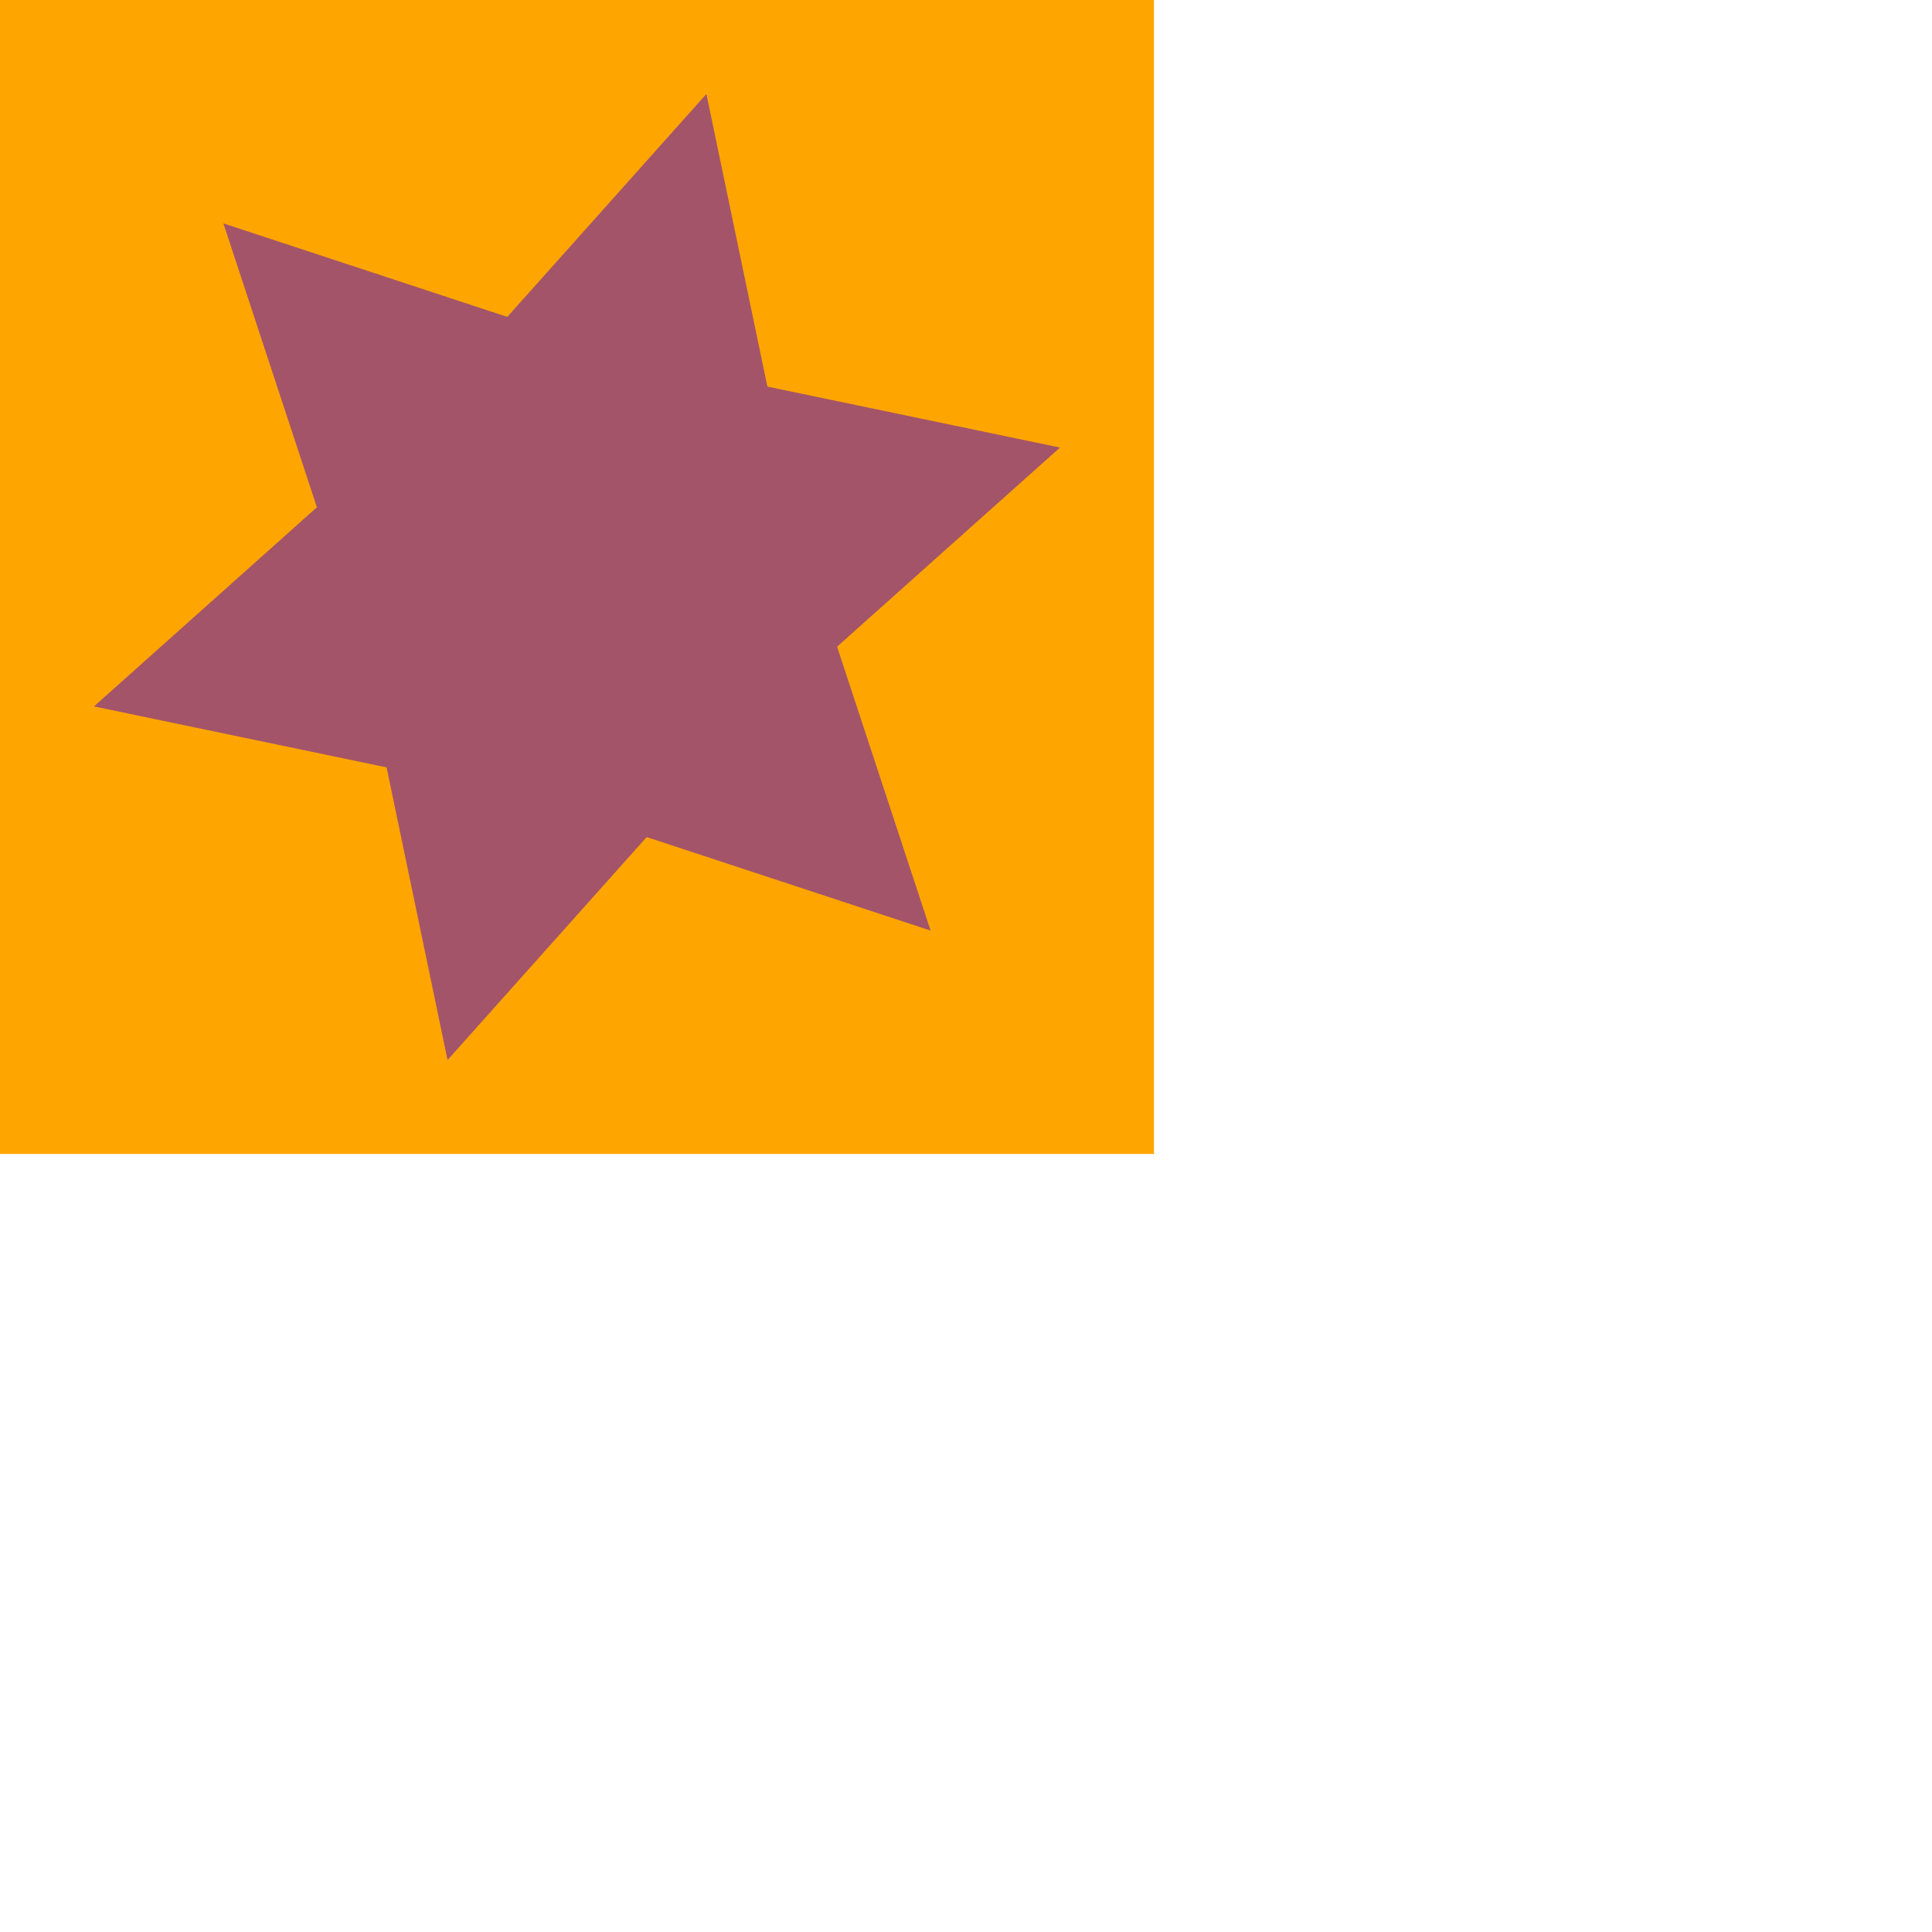
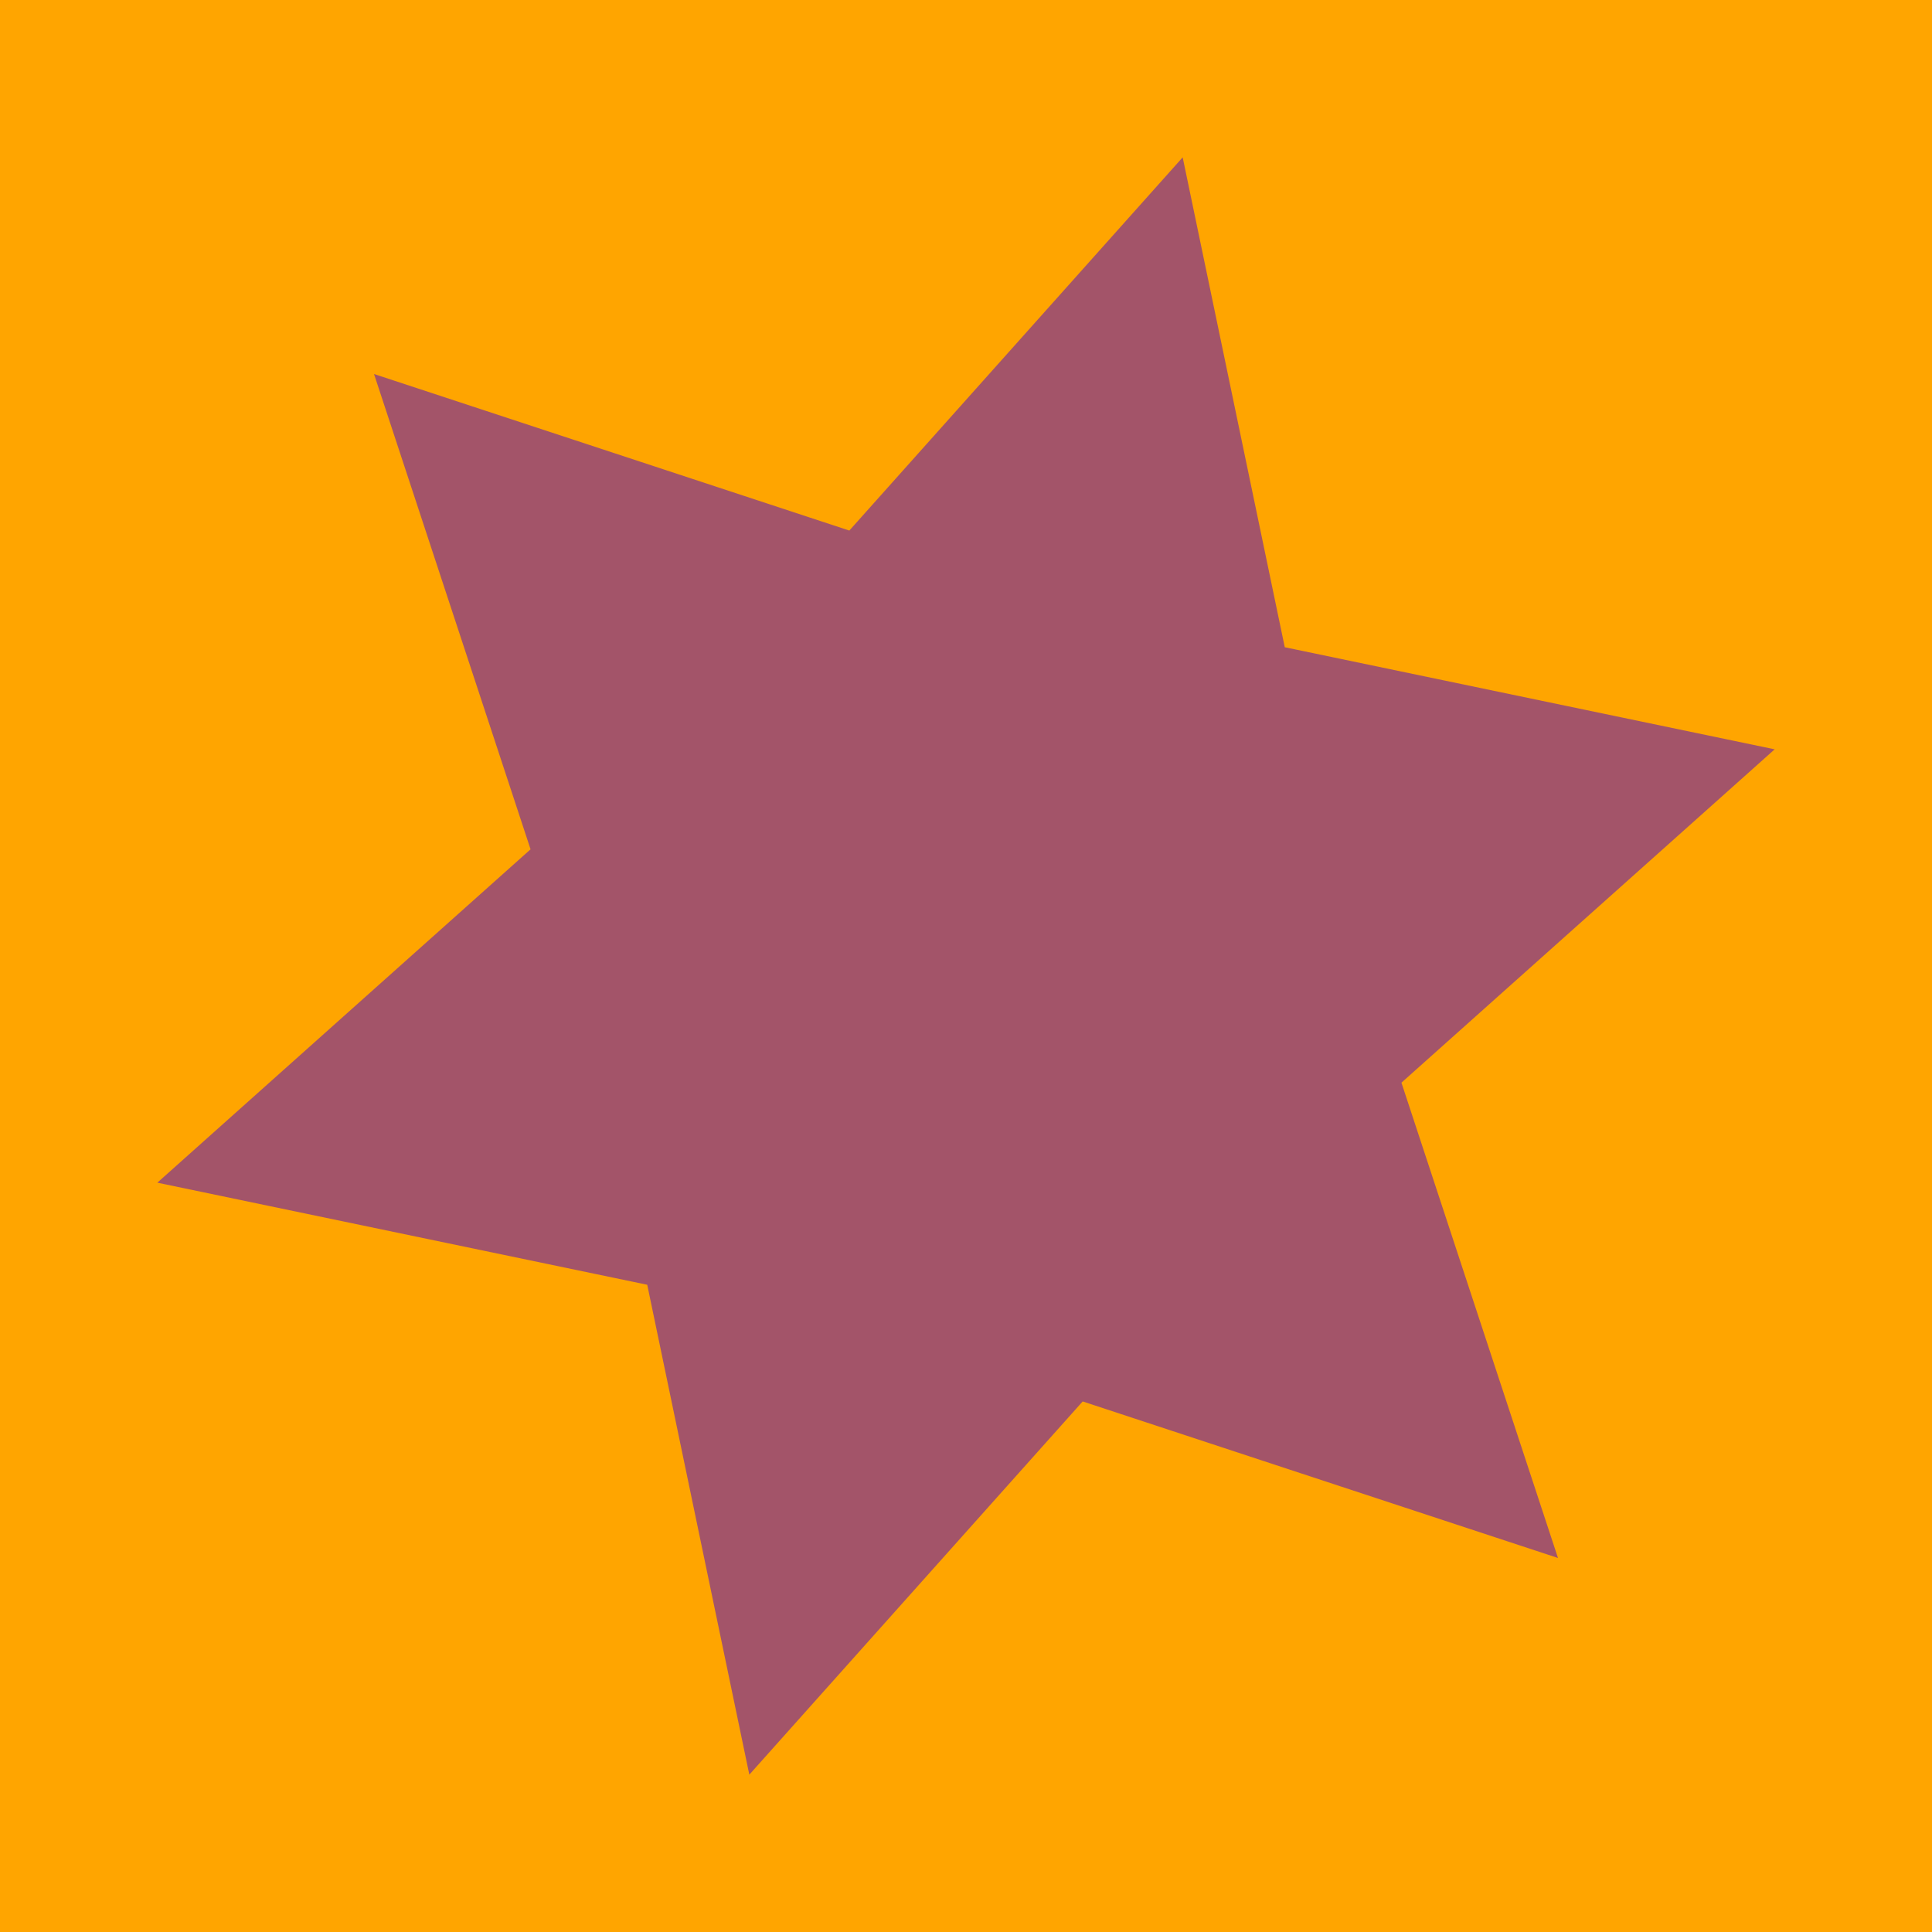
- <svg xmlns="http://www.w3.org/2000/svg" baseProfile="full" height="100%" version="1.1" width="100%">
+ <svg xmlns="http://www.w3.org/2000/svg" baseProfile="full" height="120" version="1.1" width="120">
  <defs />
  <rect fill="orange" height="120" width="120" x="0" y="0" />
  <polygon fill="rgb(163,84,105)" points="0,52 14.0,24.249 45.033,26.0 28,0 45.033,-26.0 14.0,-24.249 0,-52 -14.0,-24.249 -45.033,-26.0 -28,0 -45.033,26.0 -14.0,24.249" transform="translate(60,60) rotate(-45,0,0)" />
</svg>
